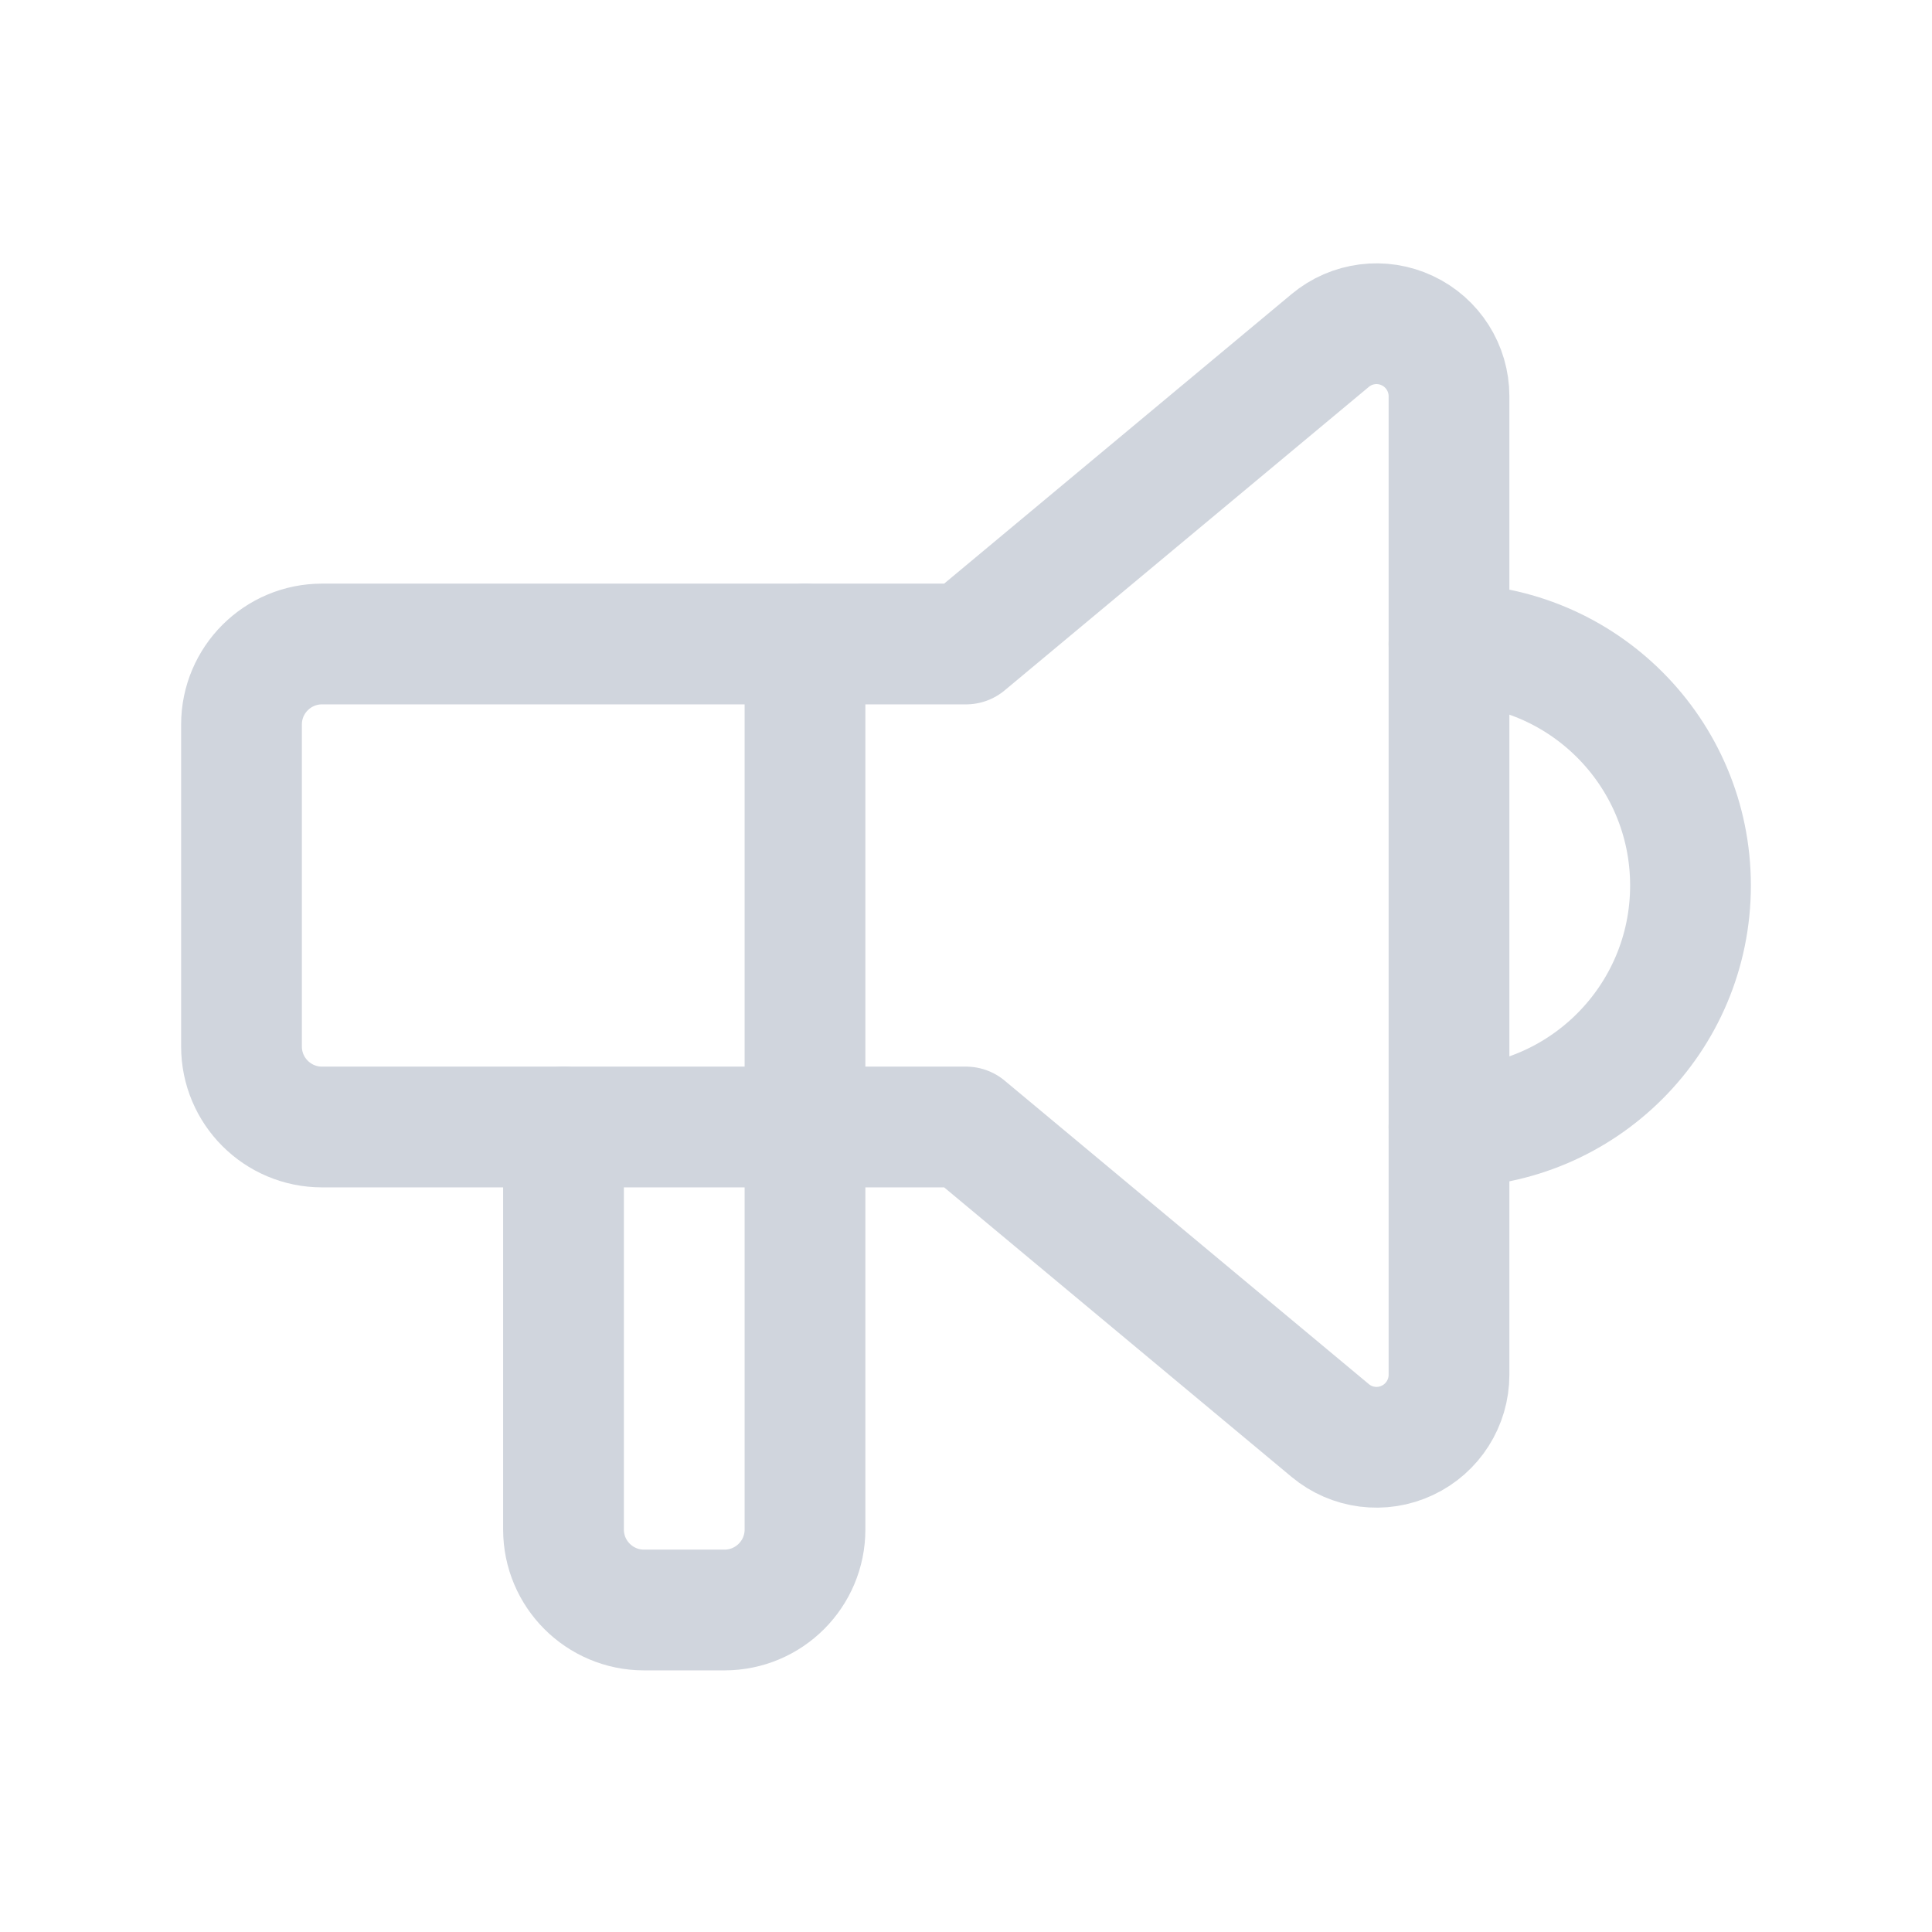
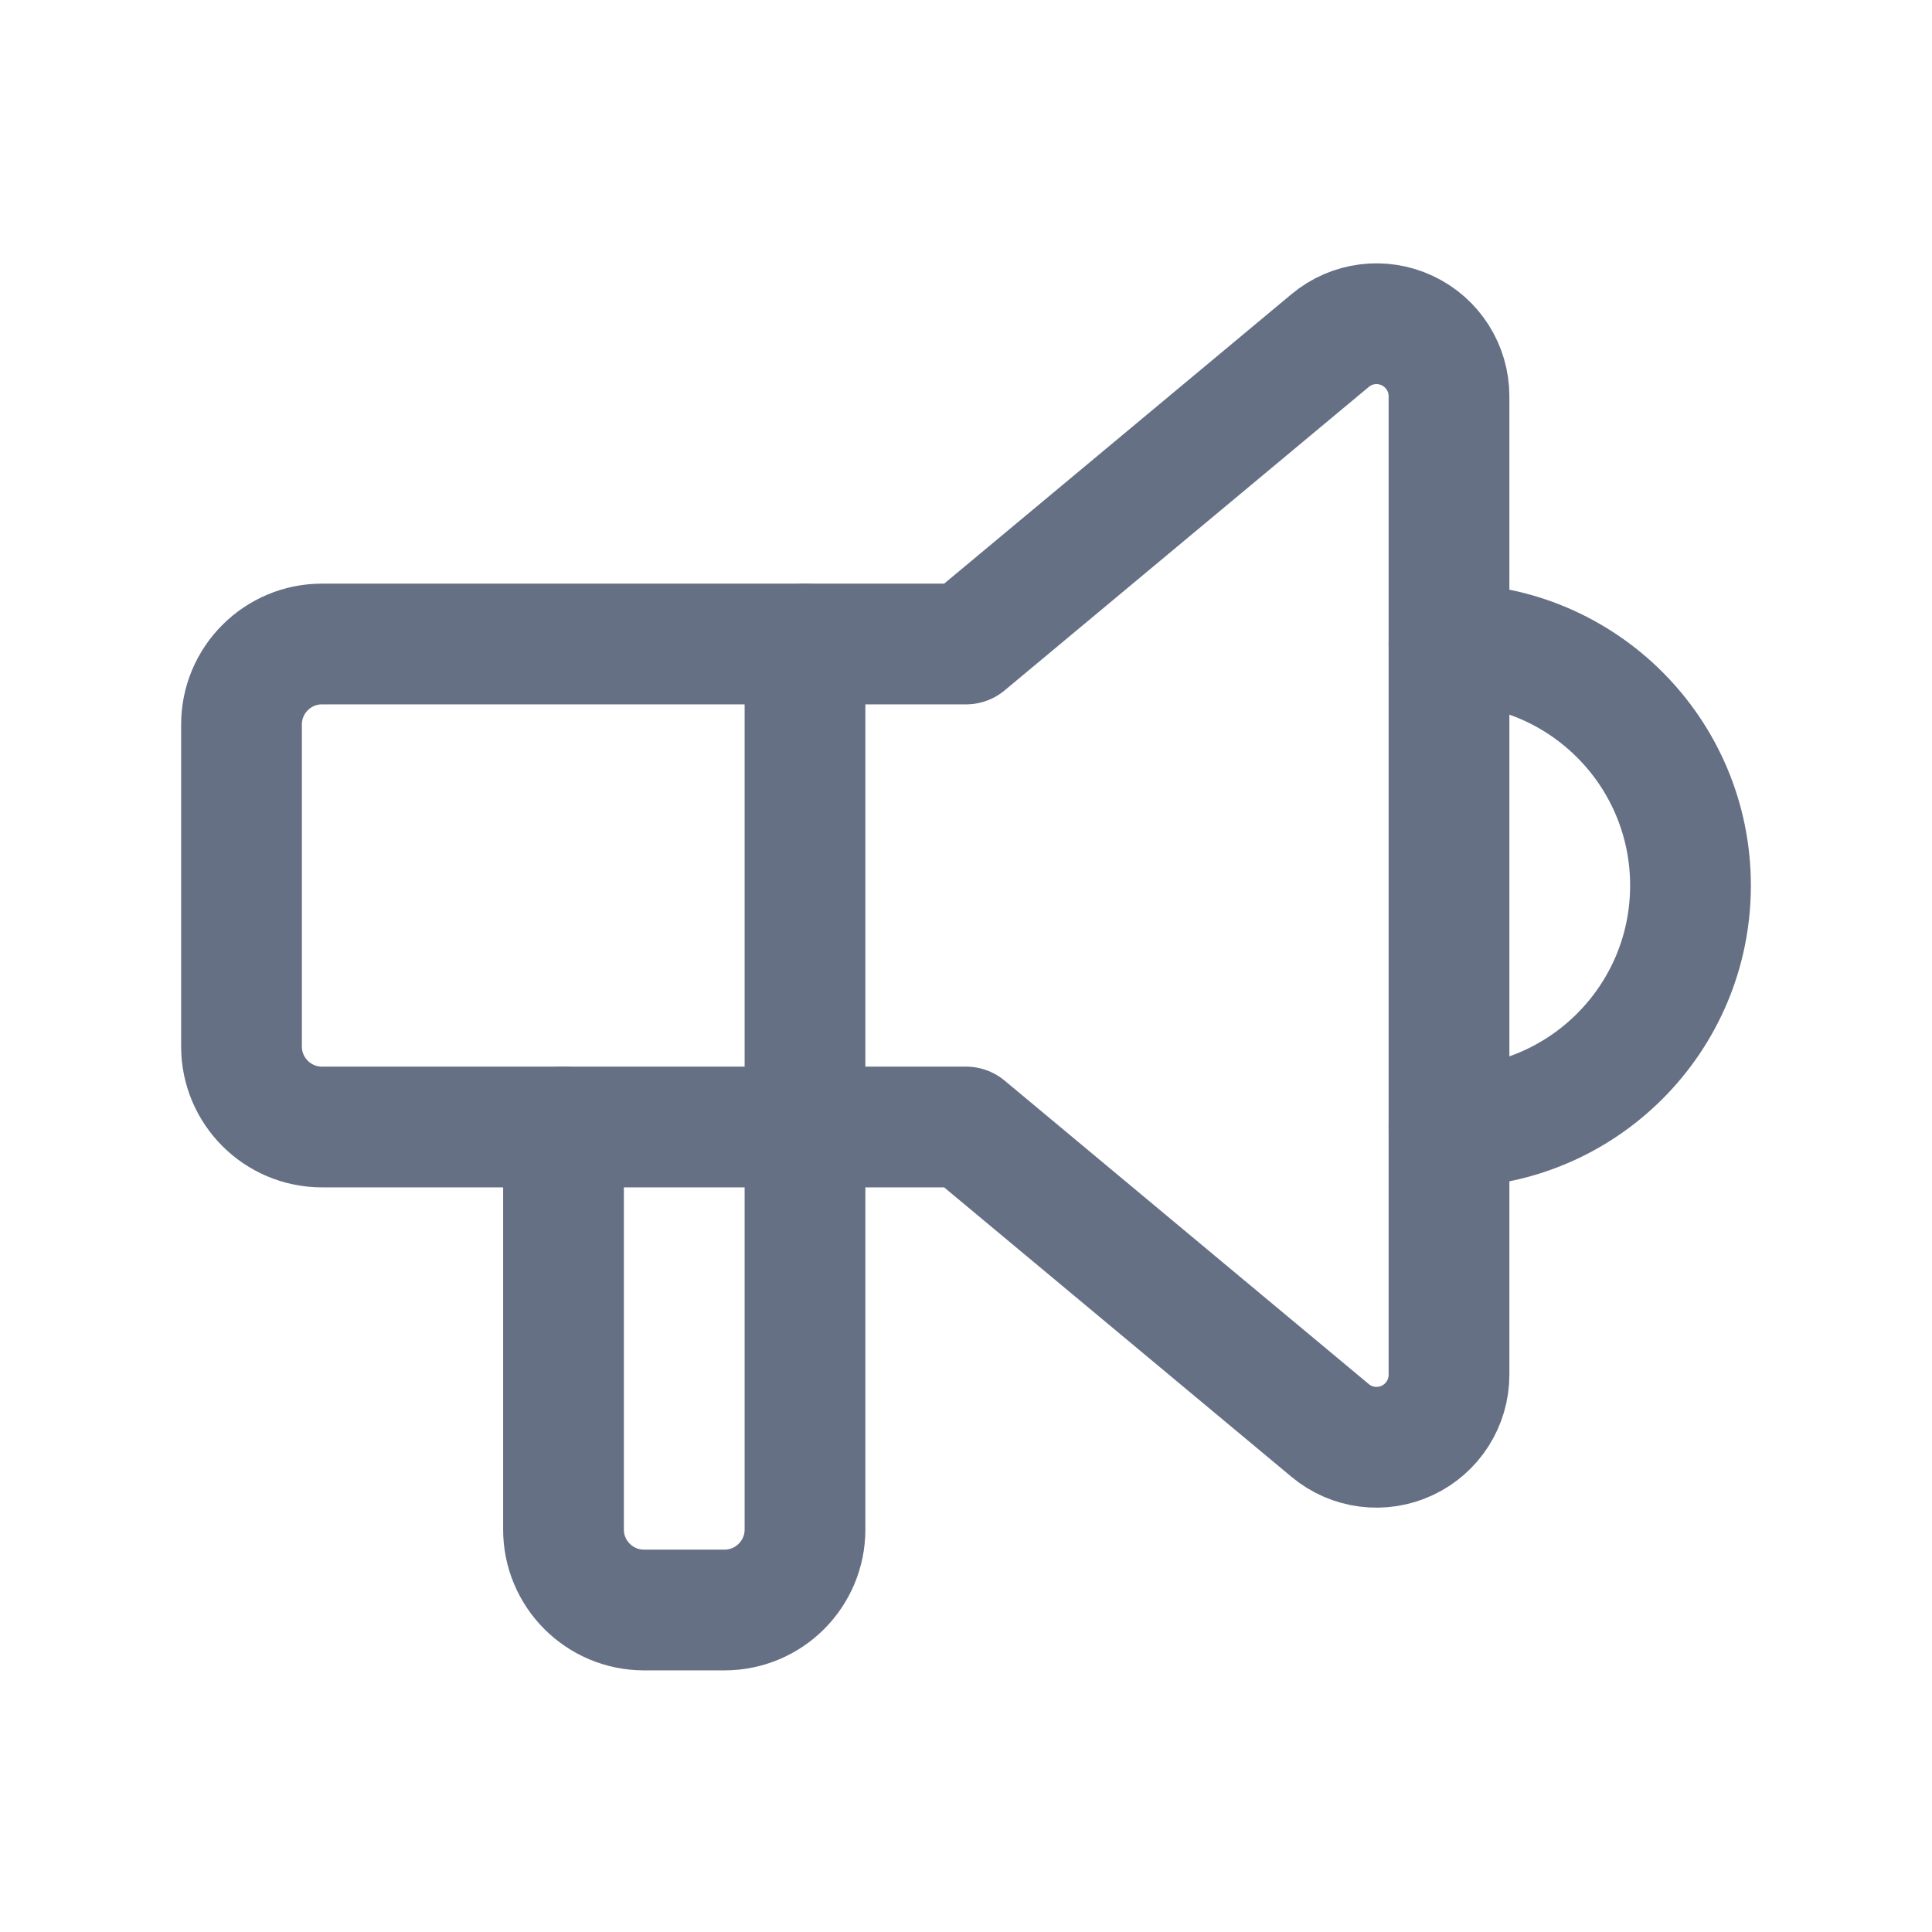
<svg xmlns="http://www.w3.org/2000/svg" width="24" height="24" viewBox="0 0 24 24" fill="none">
-   <path d="M18 8C19.657 8 21 9.343 21 11C21 12.657 19.657 14 18 14" stroke="#D0D5DD" stroke-width="1.5" stroke-linecap="round" stroke-linejoin="round" />
-   <path d="M10 8V19C10 19.552 9.552 20 9 20H8C7.448 20 7 19.552 7 19V14" stroke="#D0D5DD" stroke-width="1.5" stroke-linecap="round" stroke-linejoin="round" />
-   <path d="M12 8V8L16.524 4.23C16.792 4.006 17.166 3.958 17.482 4.107C17.798 4.255 18 4.573 18 4.922V17.078C18 17.427 17.798 17.745 17.482 17.893C17.166 18.042 16.792 17.994 16.524 17.77L12 14H4C3.448 14 3 13.552 3 13V9C3 8.448 3.448 8 4 8H12" stroke="#D0D5DD" stroke-width="1.5" stroke-linecap="round" stroke-linejoin="round" />
+   <path d="M18 8C19.657 8 21 9.343 21 11C21 12.657 19.657 14 18 14" stroke="#667085" stroke-width="1.5" stroke-linecap="round" stroke-linejoin="round" />
+   <path d="M10 8V19C10 19.552 9.552 20 9 20H8C7.448 20 7 19.552 7 19V14" stroke="#667085" stroke-width="1.5" stroke-linecap="round" stroke-linejoin="round" />
+   <path d="M12 8V8L16.524 4.23C16.792 4.006 17.166 3.958 17.482 4.107C17.798 4.255 18 4.573 18 4.922V17.078C18 17.427 17.798 17.745 17.482 17.893C17.166 18.042 16.792 17.994 16.524 17.77L12 14H4C3.448 14 3 13.552 3 13V9C3 8.448 3.448 8 4 8H12" stroke="#667085" stroke-width="1.5" stroke-linecap="round" stroke-linejoin="round" />
</svg>
